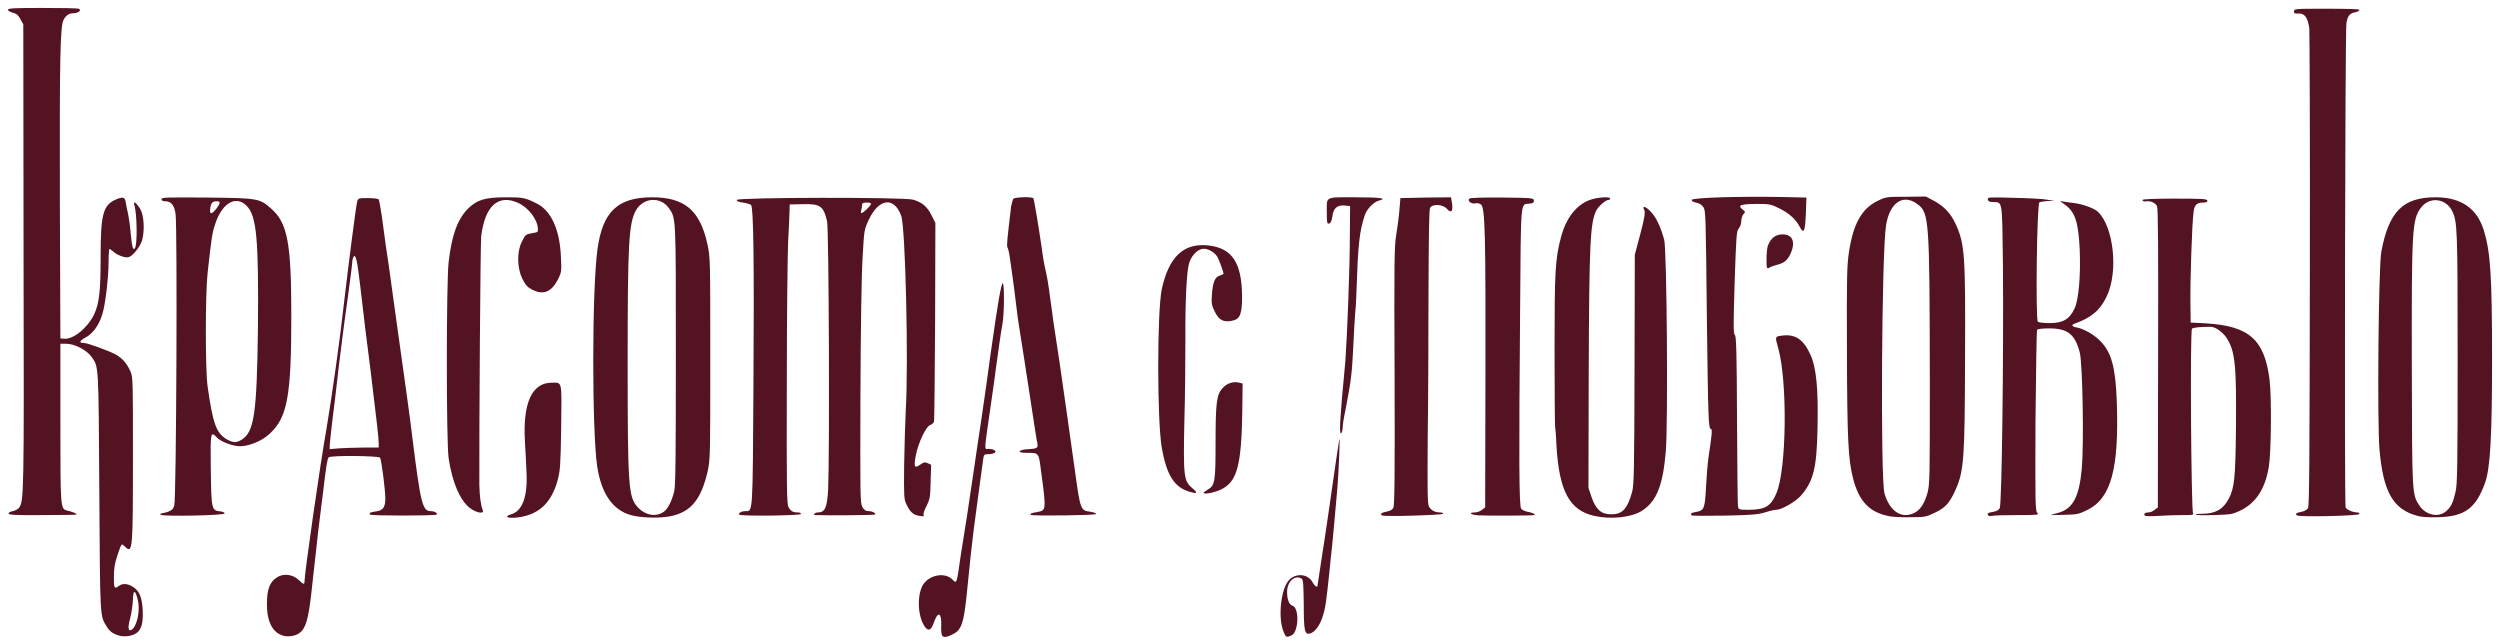
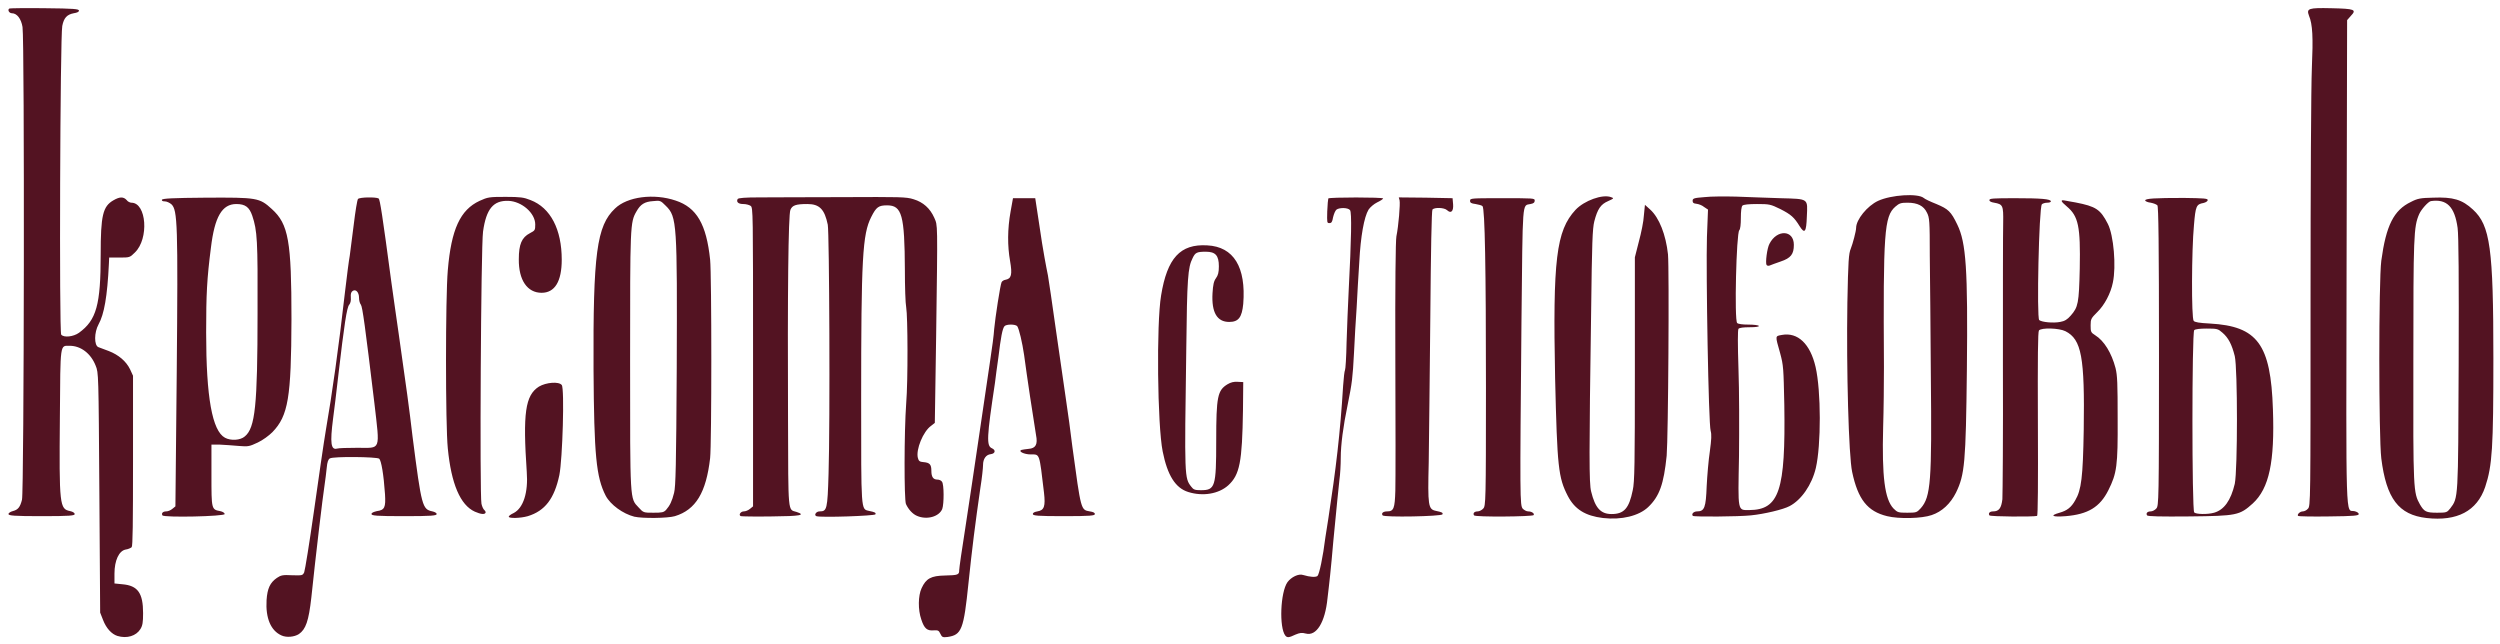
- <svg xmlns="http://www.w3.org/2000/svg" viewBox="0 0 944 243">
-   <path fill="#531322" d="M45.0 240.0C42.6 239.3 41.5 238.5 40.3 236.6C37.7 232.4 37.8 233.9 37.5 185.5C37.2 137.0 37.3 138.7 34.6 134.8C32.8 132.2 28.2 129.8 25.0 129.8L22.8 129.8L22.8 159.5C22.8 191.9 22.8 192.2 25.4 192.8C27.3 193.2 29.2 194.0 28.9 194.3C28.8 194.4 22.9 194.5 15.9 194.5C6.0 194.6 3.2 194.4 3.2 193.9C3.2 193.6 4.0 193.1 4.9 193.0C5.8 192.8 6.9 192.2 7.2 191.7C9.0 189.2 9.1 187.6 8.9 97.5L8.8 9.2L7.7 7.2C6.9 5.7 6.2 5.1 4.8 4.8C3.8 4.5 3.0 4.0 3.0 3.7C3.0 3.1 5.5 3.0 16.0 3.0C23.1 3.0 29.3 3.1 29.7 3.3C31.0 3.8 29.6 5.0 27.7 5.0C26.1 5.0 24.9 5.8 24.0 7.5C22.7 9.9 22.5 23.0 22.6 74.5L22.8 127.8L24.1 127.9C27.6 128.3 33.0 123.9 35.5 118.8C37.5 114.6 38.0 109.9 38.0 96.7C38.0 81.3 38.9 77.6 43.4 75.5C46.1 74.2 47.2 74.4 47.4 76.0C47.5 76.7 47.9 78.7 48.3 80.5C48.7 82.3 49.2 86.0 49.4 88.6C49.9 93.5 50.2 94.5 50.9 93.8C51.9 92.8 51.8 80.8 50.7 77.3C50.1 75.6 51.7 76.7 53.0 79.0C54.4 81.5 54.7 87.2 53.6 90.9C52.9 93.2 50.1 96.7 48.6 97.1C47.3 97.5 44.1 96.3 42.8 95.0C42.2 94.5 41.5 94.0 41.3 94.0C41.2 94.0 41.0 96.1 41.0 98.6C41.0 105.1 39.7 115.7 38.5 119.1C37.2 123.1 34.8 126.2 32.2 127.5C30.0 128.7 29.7 129.5 31.6 129.5C33.0 129.5 40.7 132.3 43.6 133.8C46.3 135.3 48.0 137.3 49.4 140.6C50.2 142.6 50.2 145.0 50.2 172.0C50.2 207.6 50.1 209.2 47.3 206.5C45.8 205.1 46.0 204.8 44.3 209.8C43.3 212.8 43.0 214.8 43.0 217.9C43.0 222.2 43.2 222.5 44.8 221.3C46.2 220.2 48.2 220.3 50.2 221.6C52.7 223.2 53.6 225.5 53.9 230.5C54.2 237.1 52.7 239.6 48.2 240.2C47.1 240.3 45.7 240.3 45.0 240.0ZM106.8 240.0C102.8 238.8 100.7 234.5 100.8 227.8C100.8 222.5 101.9 219.7 104.6 218.0C107.1 216.4 110.5 216.9 112.7 218.9C114.6 220.8 115.0 220.9 115.0 219.3C115.0 216.5 120.9 175.2 123.3 161.8C125.3 149.8 128.4 128.1 129.7 116.0C131.5 100.6 134.4 77.7 134.9 76.0C135.3 74.8 135.5 74.8 138.9 74.8C140.9 74.8 142.8 75.0 143.0 75.3C143.2 75.5 144.0 80.1 144.7 85.5C145.4 90.9 146.2 96.6 146.5 98.2C146.8 99.9 147.4 104.7 148.0 109.0C148.6 113.3 149.7 121.4 150.5 127.0C153.0 144.8 155.0 159.0 155.7 165.2C158.8 189.9 159.5 193.0 162.6 193.0C164.0 193.0 165.4 193.8 164.9 194.3C164.4 194.8 140.0 194.8 139.7 194.3C139.3 193.7 139.8 193.4 142.0 193.1C144.6 192.8 145.5 191.5 145.5 188.3C145.5 184.9 144.0 173.4 143.5 172.8C142.8 172.1 124.7 171.9 124.1 172.7C123.6 173.2 123.1 176.3 122.0 185.8C121.7 187.9 121.3 191.6 121.0 193.8C120.5 197.9 120.1 200.6 118.8 212.8C118.4 216.6 117.8 221.9 117.5 224.5C116.4 234.0 115.4 237.4 113.0 239.1C111.4 240.2 108.7 240.6 106.8 240.0ZM355.7 239.9C355.5 239.5 355.3 237.9 355.4 236.2C355.6 231.1 354.1 230.6 352.5 235.4C351.5 238.3 350.2 238.5 348.8 236.0C346.6 232.2 346.3 225.4 348.2 221.4C350.2 217.3 356.4 215.8 359.5 218.7C361.3 220.5 361.2 220.9 362.7 210.2C363.4 205.6 364.6 198.2 365.3 193.8C365.9 189.3 367.0 182.7 367.5 179.0C368.0 175.3 369.4 166.2 370.5 158.8C371.6 151.3 373.2 140.2 374.0 134.0C376.7 114.9 378.1 106.4 378.7 107.0C379.3 107.6 379.2 118.9 378.5 122.5C378.0 125.0 377.1 131.5 376.0 139.5C375.8 141.3 374.9 147.7 374.0 153.8C371.5 171.3 371.6 169.5 373.3 169.5C374.1 169.5 375.1 169.7 375.5 170.0C376.6 170.7 375.3 171.5 373.1 171.5C371.7 171.5 371.5 171.7 371.3 173.1C371.2 174.0 370.5 179.2 369.7 184.8C369.0 190.2 368.1 197.0 367.7 199.8C367.1 204.3 366.3 211.6 365.0 224.8C363.9 235.4 363.0 237.9 359.8 239.5C357.4 240.7 356.2 240.8 355.7 239.9ZM484.7 238.6C482.5 233.5 483.6 222.6 486.6 219.2C489.2 216.2 494.0 216.6 495.7 220.0C496.5 221.4 497.5 222.0 497.5 221.1C497.5 220.9 498.2 216.5 499.0 211.2C499.8 206.0 501.2 197.0 502.0 191.2C503.9 177.8 505.4 167.6 505.7 166.0C506.1 163.9 505.5 178.3 505.0 184.2C503.9 196.4 503.5 201.5 503.0 206.2C502.7 209.0 502.2 213.3 502.0 215.8C500.8 227.2 500.5 229.5 499.5 232.6C498.4 236.2 496.5 238.7 494.7 239.2C492.6 239.8 492.3 238.1 492.3 228.1C492.2 220.6 492.1 218.9 491.5 218.5C489.0 216.9 486.0 219.6 486.0 223.5C486.0 226.4 486.8 228.3 488.0 228.7C490.7 229.4 490.4 238.7 487.7 239.9C485.8 240.8 485.5 240.7 484.7 238.6ZM50.7 236.7C52.1 234.5 52.8 230.0 52.1 226.8C51.1 222.6 50.3 222.4 50.2 226.4C50.1 228.3 49.7 231.2 49.3 232.8C48.3 236.6 48.3 238.0 49.2 238.0C49.6 238.0 50.3 237.4 50.7 236.7ZM191.5 195.1C191.5 194.8 192.0 194.5 192.7 194.3C197.2 193.2 199.3 187.7 198.8 178.2C198.7 175.2 198.4 170.0 198.2 166.6C197.4 152.0 200.9 144.5 208.4 144.5C212.4 144.5 212.1 143.5 211.9 161.3C211.7 175.7 211.5 177.7 210.6 181.2C208.6 188.6 204.8 193.0 198.8 194.7C195.9 195.6 191.5 195.8 191.5 195.1ZM240.0 194.9C232.1 193.6 227.2 187.3 225.5 176.1C223.5 162.5 223.5 109.3 225.6 94.2C227.5 80.0 233.2 74.5 246.2 74.5C258.5 74.5 264.3 79.4 267.1 92.1C268.2 97.2 268.2 97.5 268.2 135.2C268.2 172.2 268.2 173.4 267.2 178.0C264.7 188.8 260.8 193.5 252.8 195.0C249.3 195.6 243.9 195.6 240.0 194.9ZM602.0 194.8C592.6 192.7 588.7 185.4 587.7 168.0C587.6 164.8 587.3 161.7 587.2 161.0C587.1 160.3 587.0 147.3 587.0 132.0C587.0 102.5 587.2 97.9 589.5 89.3C591.4 82.3 595.2 77.4 600.3 75.5C603.1 74.5 608.0 74.1 608.0 75.0C608.0 75.3 607.7 75.5 607.3 75.5C606.3 75.5 603.6 77.9 602.8 79.4C600.4 84.1 600.1 92.2 599.9 141.0L599.8 184.2L600.9 187.5C602.5 192.3 604.6 194.2 608.2 194.2C612.6 194.3 614.5 192.2 616.3 185.7C617.0 183.1 617.1 177.2 617.2 139.5L617.3 96.2L619.4 88.3C621.0 82.2 621.3 80.1 620.9 79.4C619.6 76.8 622.5 78.5 624.6 81.5C626.0 83.5 627.3 86.5 628.4 90.5C629.4 94.2 629.9 159.9 629.0 170.5C627.9 183.6 625.4 189.5 619.8 193.0C615.8 195.4 608.3 196.2 602.0 194.8ZM713.8 195.0C706.0 193.6 702.0 189.5 699.7 180.6C697.9 173.3 697.5 166.7 697.4 132.2C697.3 104.3 697.4 100.1 698.2 95.0C699.8 84.5 703.0 78.8 708.9 75.9C712.2 74.3 712.3 74.3 719.8 74.3L727.2 74.2L730.4 75.9C734.2 78.0 736.7 80.7 738.5 84.7C741.9 92.1 742.2 96.4 742.0 135.2C741.9 173.6 741.6 177.9 738.3 185.2C736.1 190.0 734.6 191.7 730.6 193.6C727.5 195.1 726.9 195.3 721.8 195.3C718.7 195.4 715.1 195.2 713.8 195.0ZM912.5 194.7C903.6 192.2 899.9 185.7 898.5 169.8C897.6 160.2 898.1 100.6 899.2 95.0C902.0 79.9 907.4 74.5 919.6 74.5C929.3 74.5 935.3 78.6 937.9 87.0C940.4 95.2 941.0 103.9 941.0 135.8C941.0 165.1 940.3 176.7 938.4 182.2C934.9 191.9 930.8 195.0 920.8 195.3C916.9 195.4 914.5 195.3 912.5 194.7ZM60.8 194.4C60.5 194.2 60.4 194.0 60.5 194.0C64.3 193.2 65.3 192.7 65.8 190.9C66.6 188.7 67.0 85.7 66.3 80.9C65.9 77.6 64.6 76.0 62.5 76.0C61.5 76.0 61.0 75.8 61.0 75.2C61.0 74.5 62.9 74.5 78.1 74.6C97.4 74.8 98.0 74.9 102.3 78.7C108.6 84.1 110.0 91.8 110.0 119.2C110.0 149.9 108.5 157.7 101.7 163.9C98.9 166.5 94.1 168.5 90.6 168.5C87.9 168.5 83.4 166.8 81.9 165.2C79.5 162.7 79.4 163.0 79.6 177.4C79.8 192.4 79.9 192.8 83.2 193.1C84.1 193.2 84.8 193.5 84.8 193.9C84.8 194.6 61.9 195.1 60.8 194.4ZM279.1 194.3C278.8 193.7 280.0 193.0 281.6 193.0C284.3 193.0 284.2 194.3 284.5 146.0C284.8 97.3 284.5 78.3 283.6 77.4C283.3 77.1 281.9 76.7 280.6 76.5C279.0 76.3 278.2 76.0 278.2 75.5C278.2 74.5 341.5 74.4 344.8 75.4C348.2 76.4 350.1 78.0 351.7 81.2L353.2 84.2L353.1 121.2C353.0 141.6 352.8 158.7 352.7 159.2C352.5 159.7 351.9 160.3 351.2 160.5C349.6 161.1 346.7 167.3 345.8 172.0C345.0 176.3 345.3 177.0 347.4 175.5C348.8 174.5 349.2 174.4 350.3 174.9L351.6 175.5L351.4 181.9C351.3 187.7 351.1 188.5 349.9 191.0C349.1 192.4 348.6 194.0 348.7 194.4C349.0 195.0 348.7 195.1 347.2 194.8C344.9 194.5 343.6 193.3 342.3 190.5C341.3 188.4 341.3 187.5 341.4 175.8C341.5 168.9 341.8 159.7 342.0 155.2C343.1 137.1 341.9 85.9 340.3 81.5C337.6 74.1 331.8 74.9 328.0 83.1C326.3 86.7 326.3 86.9 325.7 97.5C325.3 103.9 325.0 124.6 324.9 149.0C324.8 187.3 324.8 189.8 325.6 191.4C326.3 192.6 326.9 193.0 327.9 193.0C329.4 193.0 330.9 193.8 330.4 194.3C330.2 194.5 313.2 194.7 307.9 194.5C306.8 194.5 307.7 193.5 308.8 193.5C311.5 193.5 312.3 191.8 312.7 185.0C313.3 172.5 313.0 86.5 312.3 83.5C310.9 77.7 309.7 76.9 302.9 77.1L298.2 77.2L298.1 80.5C298.1 82.3 297.8 87.1 297.6 91.2C297.4 95.4 297.1 119.3 297.1 144.4C297.0 184.1 297.1 190.2 297.7 191.4C298.5 193.0 299.4 193.5 301.3 193.5C302.0 193.5 302.5 193.7 302.4 194.1C302.2 194.7 279.5 195.0 279.1 194.3ZM389.2 194.4C388.9 193.9 389.5 193.7 391.9 193.3C395.0 192.7 395.1 192.5 393.1 177.9C392.2 170.8 392.4 171.0 387.6 171.0C383.8 171.0 384.4 169.8 388.3 169.6C391.9 169.4 392.2 169.2 391.5 166.4C391.3 165.2 390.5 160.3 389.8 155.5C387.6 141.1 385.5 127.4 385.0 124.5C384.7 123.0 384.0 118.0 383.5 113.5C382.6 105.9 382.1 102.9 381.2 96.5C381.0 95.3 380.7 93.9 380.4 93.4C380.1 92.7 380.3 90.4 381.8 78.0C382.0 76.8 382.4 75.5 382.6 75.1C383.2 74.4 389.8 74.2 390.2 74.9C390.5 75.4 392.2 85.7 393.3 93.2C393.7 96.5 394.4 100.5 394.8 102.0C395.2 103.5 396.0 108.1 396.5 112.2C397.5 119.9 398.1 124.0 400.0 136.2C401.4 145.8 404.1 164.9 406.0 178.5C407.9 192.3 408.1 192.8 411.5 193.2C412.9 193.4 414.0 193.8 413.9 194.1C413.7 194.6 389.5 194.9 389.2 194.4ZM521.8 194.6C521.1 194.0 521.6 193.6 523.5 193.2C524.8 193.0 525.7 192.5 526.1 191.8C526.6 191.0 526.7 180.1 526.6 142.0C526.4 99.4 526.5 92.7 527.2 88.8C527.6 86.3 528.2 82.1 528.4 79.5L528.8 74.8L538.3 74.6L547.9 74.5L548.3 76.8C548.7 79.9 548.0 80.7 546.3 78.8C544.7 77.1 540.9 76.9 540.0 78.5C539.6 79.2 539.5 89.5 539.4 110.4C539.4 127.4 539.3 152.1 539.1 165.4C539.0 184.1 539.0 189.9 539.5 191.1C540.2 192.6 541.7 193.5 543.8 193.5C544.5 193.5 545.0 193.7 544.9 194.0C544.7 194.5 522.3 195.2 521.8 194.6ZM558.6 194.6C555.5 194.5 554.1 193.5 556.9 193.5C557.7 193.5 558.9 193.1 559.6 192.5L560.8 191.6L560.9 142.9C561.0 88.9 560.8 78.3 559.2 77.2C558.7 76.8 557.7 76.6 557.0 76.8C555.5 77.1 554.0 75.8 554.8 75.0C555.1 74.7 560.0 74.5 567.3 74.6C578.9 74.7 579.2 74.8 579.2 75.8C579.2 76.5 578.9 76.8 577.4 76.9C574.1 77.2 574.3 74.9 574.0 116.5C573.5 173.7 573.6 191.2 574.4 192.1C574.8 192.6 575.9 193.1 577.0 193.3C578.6 193.5 580.1 194.4 579.4 194.5C578.8 194.7 561.1 194.8 558.6 194.6ZM638.8 194.6C638.1 194.0 638.6 193.6 640.5 193.3C643.5 192.8 643.8 191.9 644.2 183.8C644.4 179.9 644.8 174.7 645.2 172.2C646.4 164.4 646.6 162.0 646.1 162.0C645.1 162.0 645.0 158.9 644.5 119.1C644.1 80.9 644.1 79.3 643.1 78.1C642.5 77.2 641.5 76.7 640.4 76.5C639.4 76.3 638.8 76.0 638.8 75.5C638.8 74.6 657.2 74.1 673.4 74.4L682.1 74.6L681.9 80.6C681.6 87.5 681.1 88.5 679.6 85.7C678.1 82.8 675.7 80.6 671.9 78.7C668.7 77.1 668.3 77.0 663.0 77.0C657.1 77.1 656.0 77.5 658.0 79.1C659.1 80.0 659.1 80.1 658.3 80.9C657.9 81.4 657.5 82.6 657.5 83.5C657.5 84.5 657.1 85.6 656.6 86.2C655.7 87.2 655.6 88.8 655.0 106.7C654.5 122.9 654.5 126.2 655.1 126.5C655.6 126.9 655.8 132.7 655.9 158.6C656.0 176.0 656.1 190.8 656.3 191.4C656.5 192.4 656.8 192.5 660.1 192.5C666.5 192.5 668.7 191.2 670.8 186.2C674.6 177.2 675.0 144.4 671.5 131.6C670.2 126.9 670.1 127.1 673.1 126.7C678.0 126.1 681.1 128.3 683.6 133.9C685.9 138.9 686.6 147.0 686.3 161.5C686.0 176.8 684.8 181.7 679.9 187.3C677.9 189.5 672.7 192.5 670.7 192.5C670.1 192.5 668.2 192.9 666.4 193.5C663.8 194.3 661.2 194.5 651.1 194.7C644.5 194.8 638.9 194.8 638.8 194.6ZM750.9 194.7C750.1 194.0 750.5 193.6 752.5 193.3C753.8 193.1 754.7 192.6 755.1 191.9C755.9 190.5 756.6 134.1 756.3 99.5C756.0 75.4 756.2 76.4 752.7 76.3C751.2 76.3 750.7 76.0 750.6 75.3C750.4 74.5 750.9 74.4 760.3 74.7C765.8 74.8 771.5 75.1 773.0 75.4L775.8 75.9L773.2 75.9C771.9 76.0 770.5 76.2 770.1 76.4C769.1 77.0 768.6 120.9 769.5 121.5C769.9 121.8 771.9 122.0 774.0 122.0C778.9 122.0 781.4 120.6 783.3 116.6C784.9 113.4 785.7 104.3 785.3 94.2C784.8 83.9 783.6 80.2 779.9 77.4L777.8 75.9L779.8 76.2C780.9 76.4 782.5 76.6 783.4 76.7C786.5 77.1 790.8 78.7 792.1 79.9C798.1 85.5 800.0 102.5 795.5 111.9C793.0 117.2 789.6 120.0 783.4 122.2C781.9 122.7 782.4 123.4 784.4 123.7C786.9 124.2 790.8 126.4 793.1 128.8C797.3 133.1 798.8 138.6 799.3 151.5C800.2 176.9 797.2 188.2 788.1 192.6C785.1 194.1 784.3 194.3 779.5 194.4L774.2 194.5L777.0 193.7C782.7 192.2 785.1 187.8 786.1 176.8C786.9 167.4 786.4 137.1 785.3 133.0C783.5 126.2 780.7 124.0 773.8 124.0C771.1 124.0 769.4 124.2 769.2 124.6C769.0 124.9 768.8 140.4 768.6 159.0C768.5 189.8 768.5 192.9 769.3 193.7C770.0 194.4 769.4 194.5 761.7 194.5C757.0 194.5 752.8 194.6 752.2 194.8C751.7 194.9 751.1 194.9 750.9 194.7ZM809.9 194.7C809.3 194.1 810.0 193.5 811.2 193.5C811.9 193.5 812.9 193.1 813.6 192.5L814.8 191.6L814.9 135.4C815.0 94.4 814.9 78.9 814.5 77.9C814.0 76.7 812.1 75.8 810.7 76.0C809.7 76.2 809.0 76.0 809.0 75.5C809.0 75.2 813.4 75.0 821.2 75.0C831.8 75.0 833.5 75.1 833.5 75.8C833.5 76.3 833.0 76.5 831.8 76.5C829.5 76.5 828.6 77.4 828.3 80.0C827.7 84.0 827.0 106.0 827.1 114.0L827.2 121.8L833.0 122.1C849.4 123.1 855.1 128.3 857.0 143.5C857.8 150.2 857.6 171.1 856.7 176.3C855.1 186.0 850.6 191.6 842.9 194.0C841.1 194.5 829.6 194.8 829.1 194.3C829.0 194.1 830.1 194.0 831.6 194.0C836.5 194.0 839.5 192.3 841.6 188.3C843.7 184.2 844.1 180.7 844.3 161.5C844.5 137.8 844.0 132.5 840.7 127.5C839.2 125.3 836.4 123.3 834.6 123.4C830.5 123.4 828.2 123.7 827.7 124.1C826.9 124.7 827.4 192.9 828.1 193.9C828.5 194.4 827.7 194.5 824.2 194.5C821.7 194.5 817.6 194.6 815.0 194.8C812.4 195.0 810.1 194.9 809.9 194.7ZM867.3 194.6C866.6 194.0 867.1 193.6 868.9 193.3C870.0 193.1 871.1 192.5 871.5 191.9C872.0 191.0 872.1 174.9 872.2 102.5C872.3 54.0 872.1 12.7 872.0 10.8C871.5 6.7 870.2 4.9 867.8 5.1C866.5 5.2 866.2 5.1 866.2 4.3C866.2 3.3 866.6 3.3 878.5 3.3C886.2 3.3 890.8 3.4 890.9 3.7C891.0 4.0 890.3 4.4 889.5 4.6C887.2 5.0 886.4 6.0 886.0 8.9C885.5 12.1 885.2 190.4 885.7 191.6C886.1 192.5 888.5 193.5 890.1 193.5C890.7 193.5 891.0 193.8 890.9 194.1C890.7 194.8 868.0 195.3 867.3 194.6ZM250.7 193.2C252.2 192.1 253.8 189.0 254.6 185.4C255.1 183.4 255.2 170.9 255.2 134.0C255.2 80.9 255.3 82.5 252.5 78.5C249.3 74.1 242.8 74.6 240.1 79.5C237.4 84.3 237.0 92.4 237.0 137.0C237.0 183.3 237.3 187.5 240.6 191.3C243.5 194.6 247.7 195.4 250.7 193.2ZM722.8 193.7C725.1 192.6 726.8 190.0 727.9 185.8C728.7 182.5 728.7 179.2 728.7 143.5C728.6 82.3 728.5 80.3 723.9 77.0C718.6 73.1 713.6 76.5 712.2 84.9C710.5 94.6 710.0 181.0 711.6 186.4C713.6 193.1 718.0 196.0 722.8 193.7ZM923.8 192.9C925.6 191.3 926.3 189.7 927.2 185.8C927.9 182.9 928.0 176.3 928.0 135.3C928.0 86.9 927.9 83.7 926.0 79.8C923.6 74.8 917.3 74.1 914.1 78.5C910.8 82.9 910.6 86.9 910.7 139.0C910.8 186.9 910.8 186.6 913.5 190.8C915.9 194.6 921.0 195.6 923.8 192.9ZM177.4 191.8C173.7 188.9 170.8 182.3 169.4 173.0C168.5 167.0 168.5 107.2 169.4 99.0C170.6 88.6 172.8 82.7 176.8 78.7C180.2 75.4 183.3 74.5 191.0 74.5C197.4 74.5 198.1 74.6 202.4 76.7C208.0 79.3 211.4 86.6 211.8 97.0C212.1 102.6 212.0 102.8 210.7 105.5C208.2 110.3 205.2 111.5 201.0 109.4C199.2 108.5 198.5 107.7 197.2 105.2C195.3 101.3 195.1 95.1 197.0 91.4C198.3 88.6 198.6 88.4 201.2 88.0C203.1 87.7 203.2 87.6 203.1 86.3C202.9 82.7 199.4 78.2 195.4 76.5C188.0 73.3 183.1 77.9 181.7 89.2C181.4 91.6 180.9 163.0 181.0 183.0C181.1 187.4 181.5 190.6 182.3 192.7C182.9 194.2 179.9 193.7 177.4 191.8ZM448.6 185.5C443.2 183.7 440.5 179.1 438.7 169.2C436.9 158.7 436.9 117.7 438.7 109.1C441.4 96.9 447.0 91.6 456.4 92.7C465.3 93.7 468.9 99.3 469.0 111.8C469.0 118.6 468.3 120.5 465.3 121.1C462.0 121.8 460.3 120.9 458.7 117.7C457.5 115.2 457.4 114.6 457.6 111.4C458.0 106.5 458.7 104.7 460.5 104.1C461.3 103.8 462.0 103.5 462.0 103.4C462.0 102.6 460.3 98.1 459.7 97.0C458.4 94.9 455.3 93.4 453.5 94.1C451.6 94.7 449.7 97.0 449.0 99.4C448.1 102.4 447.5 113.4 447.6 128.2C447.6 135.9 447.5 150.1 447.2 159.8C446.8 180.0 447.0 181.7 450.3 184.4C452.6 186.3 452.0 186.6 448.6 185.5ZM454.5 186.1C454.5 185.9 455.2 185.4 456.0 184.9C458.8 183.3 459.0 182.0 459.0 166.9C459.0 152.1 459.4 149.0 461.6 146.6C463.2 144.8 465.5 144.0 467.5 144.4L469.2 144.8L469.1 154.5C468.8 175.8 467.2 182.0 460.9 184.9C458.6 186.0 454.5 186.8 454.5 186.1ZM137.1 169.0L143.0 169.0L143.0 167.4C143.0 165.6 142.3 159.2 140.0 140.5C138.2 126.6 137.5 120.6 136.0 107.8C134.9 98.3 134.3 95.7 133.5 97.0C133.2 97.4 133.0 98.4 133.0 99.1C133.0 99.8 132.2 105.9 131.3 112.6C130.3 119.3 128.9 130.6 128.0 137.8C127.2 144.9 126.1 154.3 125.5 158.8C125.0 163.2 124.5 167.4 124.5 168.2L124.5 169.6L127.9 169.3C129.7 169.2 133.9 169.0 137.1 169.0ZM91.3 166.0C96.0 163.0 97.0 156.2 97.4 123.6C97.7 90.2 96.9 81.4 93.1 77.7C89.0 73.5 83.6 76.8 81.1 85.1C80.1 88.1 79.8 90.3 78.4 103.0C77.5 111.0 77.5 139.8 78.4 146.0C80.5 160.6 81.7 163.8 86.2 166.2C88.3 167.2 89.3 167.2 91.3 166.0ZM506.0 161.2C506.0 159.6 506.4 154.8 506.7 150.5C507.1 146.2 507.7 139.9 508.0 136.5C508.7 126.7 509.7 101.3 509.7 89.0L509.8 77.8L507.7 77.6C504.9 77.4 503.5 78.6 503.1 81.7C502.8 83.5 502.5 84.3 501.9 84.4C501.1 84.6 501.0 84.1 501.0 80.3C501.0 74.0 500.0 74.5 511.8 74.5C521.1 74.5 524.0 74.9 520.8 75.7C518.7 76.2 516.1 78.9 515.3 81.4C513.3 87.5 512.8 92.3 512.2 110.0C512.1 114.0 511.8 117.8 511.7 118.5C511.6 119.2 511.3 124.7 511.0 130.8C510.5 141.2 510.2 143.6 508.0 155.1C507.4 157.7 507.0 160.5 507.0 161.3C507.0 162.1 506.8 163.1 506.5 163.5C506.2 164.0 506.0 163.4 506.0 161.2ZM667.3 101.2C666.8 100.6 667.0 94.1 667.6 92.6C668.8 89.8 670.5 88.5 673.1 88.5C676.9 88.5 678.1 91.4 676.1 95.8C674.9 98.3 673.8 99.3 671.0 100.0C669.8 100.3 668.5 100.8 668.2 101.0C667.9 101.3 667.5 101.3 667.3 101.2ZM81.7 78.8C83.3 76.7 83.3 76.0 81.9 76.0C80.2 76.0 79.7 76.6 79.4 78.6C79.0 81.1 79.9 81.1 81.7 78.8ZM327.4 78.9C329.4 76.9 329.4 76.5 327.2 76.5C325.9 76.5 325.5 76.7 325.5 77.4C325.5 77.9 325.4 78.8 325.2 79.4C324.8 80.9 325.4 80.8 327.4 78.9Z" />
+ <svg xmlns="http://www.w3.org/2000/svg" viewBox="0 0 943.5 243.0">
+   <path fill="#531322" d="M44.3 240.0C42.1 239.3 40.1 237.1 38.9 234.0L37.8 231.2L37.5 186.0C37.2 140.8 37.2 140.7 36.1 138.0C34.3 133.4 30.5 130.5 26.3 130.5C22.6 130.5 22.8 129.1 22.6 157.2C22.3 190.9 22.5 192.1 26.5 192.9C27.5 193.1 28.2 193.6 28.2 194.0C28.2 194.6 26.4 194.8 15.8 194.8C5.2 194.8 3.2 194.6 3.2 194.0C3.2 193.6 4.0 193.1 4.8 192.9C6.8 192.4 7.6 191.4 8.3 188.6C9.1 185.6 9.3 15.0 8.5 10.2C8.0 7.1 6.4 5.0 4.5 5.0C3.4 5.0 2.7 3.6 3.6 3.2C4.0 3.1 10.0 3.0 17.0 3.1C27.9 3.2 29.8 3.4 29.8 4.0C29.8 4.5 29.1 4.8 27.8 5.0C25.3 5.5 24.1 6.7 23.5 9.8C22.7 13.3 22.3 125.4 23.1 126.3C24.1 127.5 27.7 127.1 29.8 125.6C36.4 120.8 38.0 115.1 38.0 96.0C38.0 81.3 38.8 77.9 42.8 75.6C45.2 74.2 46.6 74.2 47.8 75.5C48.2 76.1 49.1 76.5 49.6 76.5C55.3 76.5 56.3 90.1 50.9 95.3C49.0 97.2 48.9 97.2 45.1 97.2L41.2 97.2L41.1 99.5C40.5 112.0 39.3 118.6 37.2 122.4C35.5 125.5 35.5 130.3 37.1 131.0C37.7 131.2 39.5 131.9 41.1 132.5C44.7 133.9 47.6 136.3 49.1 139.4L50.2 141.8L50.2 173.9C50.2 197.5 50.1 206.1 49.7 206.5C49.4 206.8 48.3 207.3 47.4 207.4C44.9 207.9 43.2 211.5 43.2 216.5L43.2 220.2L46.2 220.5C52.0 221.0 54.0 223.8 54.0 231.4C54.0 234.9 53.8 236.1 53.0 237.4C51.4 240.0 47.9 241.1 44.3 240.0ZM106.2 239.8C102.2 238.0 100.2 233.3 100.6 226.5C100.9 222.1 101.9 219.9 104.5 218.1C106.0 217.1 106.7 216.9 110.2 217.1C114.1 217.2 114.2 217.2 114.8 216.0C115.1 215.3 116.8 204.8 118.5 192.8C120.2 180.7 122.2 166.9 123.0 162.2C125.3 148.9 127.8 131.4 130.2 110.2C130.9 104.2 131.7 98.0 132.0 96.5C132.2 95.0 132.9 89.7 133.5 84.8C134.1 79.8 134.8 75.5 135.1 75.1C135.7 74.4 141.8 74.3 142.9 74.9C143.4 75.3 144.3 81.0 147.7 106.5C148.4 111.3 149.6 120.2 150.5 126.2C153.3 145.8 154.5 154.5 155.7 164.8C159.1 191.3 159.4 192.2 163.2 193.0C164.1 193.2 164.8 193.6 164.8 194.0C164.8 194.6 162.9 194.8 152.5 194.8C142.0 194.8 140.2 194.6 140.2 194.0C140.2 193.5 141.0 193.2 142.2 192.9C145.2 192.5 145.6 191.5 145.3 186.5C144.8 179.1 143.9 173.8 143.1 173.1C142.1 172.4 125.9 172.2 124.5 173.0C123.9 173.3 123.5 174.3 123.3 176.6C123.1 178.3 122.8 181.2 122.5 183.0C121.8 187.5 119.1 210.1 117.5 225.5C116.5 234.4 115.4 237.5 112.8 239.3C111.1 240.4 108.1 240.7 106.2 239.8ZM354.9 239.2C354.3 237.9 354.0 237.8 352.3 237.9C349.9 238.1 348.8 237.2 347.7 233.8C346.4 230.1 346.5 224.8 347.8 222.0C349.5 218.3 351.4 217.3 356.6 217.2C361.6 217.1 362.0 216.9 362.0 215.2C362.0 214.5 363.0 207.4 364.3 199.3C365.5 191.3 367.9 175.6 369.5 164.5C371.1 153.4 373.0 140.5 373.7 136.0C374.4 131.5 375.1 126.2 375.2 124.2C375.6 119.9 377.5 107.5 378.0 106.5C378.2 106.1 378.8 105.7 379.4 105.6C381.7 105.2 382.1 103.7 381.2 98.5C380.2 92.8 380.2 86.5 381.4 79.8L382.3 74.8L386.5 74.8L390.7 74.8L392.1 84.0C392.8 89.1 393.8 95.0 394.2 97.2C394.6 99.5 395.2 102.5 395.5 104.0C395.8 105.5 397.1 114.7 398.5 124.5C399.9 134.3 401.6 146.1 402.3 150.8C403.0 155.4 404.1 163.4 404.7 168.5C408.0 192.8 407.9 192.4 411.3 193.0C412.6 193.2 413.2 193.5 413.2 194.0C413.2 194.6 411.6 194.8 401.5 194.8C391.4 194.8 389.8 194.6 389.8 194.0C389.8 193.5 390.4 193.2 391.5 193.0C394.1 192.6 394.6 191.1 394.0 185.9C392.2 170.8 392.5 171.5 389.0 171.5C386.5 171.5 384.1 170.3 385.5 169.8C385.9 169.7 387.1 169.5 388.2 169.4C390.9 169.2 391.7 167.7 391.0 164.2C390.0 158.2 387.5 141.6 386.5 134.0C385.8 129.2 384.6 124.1 383.9 123.1C383.2 122.3 379.8 122.3 379.1 123.1C378.3 124.0 377.7 127.4 376.8 134.8C376.3 138.3 375.7 142.7 375.5 144.5C372.4 165.1 372.2 168.3 374.4 169.2C375.9 169.9 375.6 171.2 373.9 171.4C372.1 171.6 371.0 173.2 371.0 175.5C371.0 176.5 370.6 180.4 370.0 184.1C368.0 198.0 366.9 206.7 365.5 220.1C363.7 237.7 362.9 239.6 357.6 240.4C355.8 240.6 355.5 240.5 354.9 239.2ZM485.1 239.9C482.7 236.9 483.2 223.5 485.9 219.7C487.3 217.8 490.1 216.4 491.8 217.0C494.5 217.8 496.4 217.9 497.2 217.4C497.9 216.8 499.3 210.1 500.2 202.8C500.4 201.4 500.9 198.2 501.3 195.8C504.2 176.9 505.8 163.5 506.9 145.5C507.1 142.6 507.4 140.0 507.6 139.7C507.8 139.4 508.1 134.7 508.2 129.2C508.4 123.7 508.7 114.9 509.0 109.5C510.0 90.2 510.2 80.1 509.5 79.3C508.7 78.3 505.5 78.3 504.4 79.1C503.9 79.5 503.4 80.8 503.1 82.0C502.8 83.8 502.5 84.2 501.7 84.2C500.8 84.2 500.8 84.0 500.9 79.8C501.0 77.3 501.2 75.1 501.3 74.9C501.6 74.4 522.0 74.4 522.0 74.9C522.0 75.1 521.0 75.8 519.7 76.4C518.5 77.0 517.1 78.2 516.5 79.1C514.8 81.9 513.5 89.2 513.0 98.8C512.7 103.7 512.2 111.5 512.0 116.0C511.7 120.5 511.2 128.3 511.0 133.2C510.5 142.6 510.3 144.4 508.6 152.8C506.9 161.0 506.0 167.9 506.0 172.8C506.0 175.3 505.8 179.1 505.5 181.1C505.1 184.8 504.6 189.6 503.2 204.2C502.8 208.7 502.3 214.4 502.0 217.0C501.7 219.6 501.3 223.6 501.0 225.8C500.1 234.9 496.8 240.2 492.8 239.1C491.3 238.7 490.6 238.8 488.9 239.5C486.4 240.7 485.8 240.7 485.1 239.9ZM605.0 195.5C598.3 194.7 594.3 192.2 591.7 187.2C588.1 180.2 587.7 176.4 586.9 142.8C586.0 98.0 587.3 87.1 594.6 79.2C597.9 75.7 604.8 73.2 608.0 74.4C609.2 74.8 609.1 74.9 606.9 75.9C604.1 77.1 602.9 78.9 601.7 83.5C601.0 86.2 600.8 91.7 600.5 117.2C599.7 171.6 599.7 182.5 600.5 185.5C602.0 191.7 604.1 194.0 608.2 194.0C612.9 194.0 614.8 191.9 616.2 185.0C616.9 182.0 617.0 175.0 617.0 139.3L617.0 97.1L618.5 91.2C619.4 87.9 620.3 83.5 620.4 81.3L620.8 77.3L622.8 79.1C626.2 82.2 628.7 88.6 629.5 96.0C630.0 101.9 629.6 164.9 629.0 172.0C627.9 182.7 626.3 187.3 622.0 191.4C618.5 194.7 612.0 196.3 605.0 195.5ZM915.8 195.5C905.2 194.3 900.6 188.1 898.7 173.0C897.7 164.7 897.7 106.1 898.7 98.4C900.5 85.1 903.4 79.3 909.9 76.2C912.4 74.9 913.5 74.7 918.2 74.6C925.8 74.3 929.2 75.3 933.3 79.1C939.8 85.1 941.0 93.6 941.0 135.2C941.0 169.0 940.6 175.7 937.9 183.8C934.8 192.9 927.3 196.8 915.8 195.5ZM192.0 195.0C192.0 194.7 192.8 194.1 193.9 193.6C197.5 191.7 199.4 185.9 198.8 178.1C197.3 156.0 198.2 149.2 203.4 145.9C206.1 144.3 210.9 143.9 212.0 145.3C213.1 146.5 212.3 173.4 211.1 179.3C209.2 188.2 205.7 192.8 199.2 194.8C196.4 195.6 192.0 195.7 192.0 195.0ZM239.4 195.0C235.1 193.9 230.4 190.5 228.6 187.1C225.0 180.1 224.2 171.8 224.0 139.5C223.8 95.7 225.2 85.2 232.1 78.7C236.7 74.2 246.8 72.9 255.0 75.7C262.9 78.3 266.6 84.6 268.0 98.0C268.6 103.7 268.6 167.6 268.0 172.9C266.5 185.9 262.6 192.4 254.7 194.8C252.0 195.6 242.5 195.7 239.4 195.0ZM346.1 194.7C344.4 194.0 342.8 192.2 341.9 190.2C341.2 188.5 341.2 163.1 342.0 152.2C342.7 143.7 342.6 119.3 342.0 116.0C341.7 114.5 341.5 108.1 341.5 101.8C341.4 81.2 340.4 77.5 334.8 77.5C331.6 77.5 330.7 78.1 328.8 81.9C325.5 88.4 325.0 97.3 325.0 151.0C325.0 193.2 324.9 192.1 327.9 192.8C330.3 193.3 330.6 193.5 330.4 194.1C330.2 194.7 309.6 195.4 308.1 194.8C307.1 194.4 308.0 193.0 309.3 193.0C312.1 193.0 312.3 192.3 312.7 178.7C313.3 159.9 313.0 87.7 312.4 84.8C311.2 79.0 309.3 77.0 304.7 77.0C300.3 77.0 299.0 77.5 298.3 79.2C297.5 81.1 297.2 110.8 297.4 158.2C297.5 194.5 297.3 192.2 300.6 193.2C304.2 194.4 302.2 194.8 291.3 194.9C285.2 195.0 280.0 194.9 279.6 194.8C278.6 194.4 279.5 193.0 280.7 193.0C281.4 193.0 282.4 192.6 283.1 192.0L284.2 191.1L284.2 134.8C284.2 79.6 284.2 78.4 283.3 77.7C282.7 77.3 281.5 77.0 280.5 77.0C278.6 77.0 277.8 76.2 278.4 75.1C278.7 74.7 281.4 74.5 286.3 74.5C290.4 74.5 304.6 74.4 317.8 74.4C339.8 74.3 342.0 74.3 344.8 75.2C348.4 76.3 351.0 78.6 352.6 82.2C353.9 85.3 353.9 82.8 353.3 126.9L352.8 159.6L351.4 160.7C348.4 162.8 345.6 169.7 346.4 172.8C346.7 174.0 347.1 174.3 348.5 174.4C350.9 174.6 351.5 175.3 351.5 177.7C351.5 180.0 352.2 181.0 353.8 181.0C354.4 181.0 355.2 181.3 355.5 181.8C356.3 182.7 356.3 190.2 355.6 192.1C354.4 195.0 349.8 196.3 346.1 194.7ZM712.2 194.8C704.8 193.0 701.2 188.5 699.0 178.1C697.7 172.1 696.8 139.6 697.2 114.2C697.5 98.4 697.7 95.7 698.5 93.8C699.2 92.1 700.5 87.2 700.5 86.0C700.5 82.9 704.7 77.7 708.8 75.8C713.8 73.5 723.8 72.9 726.0 74.7C726.4 75.1 728.5 76.1 730.8 77.0C735.3 78.9 736.3 79.8 738.7 84.8C742.0 91.6 742.7 101.5 742.3 139.5C741.9 174.7 741.5 179.1 738.2 185.9C736.1 190.1 732.9 193.1 729.0 194.4C725.3 195.7 716.6 195.9 712.2 194.8ZM61.3 194.5C60.8 193.7 61.5 193.0 62.7 193.0C63.4 193.0 64.4 192.6 65.1 192.0L66.2 191.1L66.7 140.7C67.2 84.5 67.0 79.3 64.7 77.1C64.0 76.5 62.9 76.0 62.2 76.0C61.4 76.0 61.0 75.8 61.1 75.4C61.3 74.9 65.1 74.7 77.7 74.6C97.0 74.5 97.9 74.6 102.6 78.9C108.9 84.6 110.0 91.0 110.0 120.5C109.9 150.0 108.8 156.9 102.8 163.1C101.5 164.4 99.2 166.1 97.3 167.0C94.1 168.5 93.7 168.6 90.1 168.3C88.0 168.1 84.8 167.9 83.0 167.8L79.8 167.8L79.8 179.4C79.8 192.2 79.8 192.3 83.1 192.9C84.1 193.1 84.8 193.6 84.8 194.0C84.8 194.9 61.8 195.4 61.3 194.5ZM521.8 194.5C521.2 193.7 522.0 193.0 523.5 193.0C526.0 193.0 526.4 191.9 526.6 185.2C526.7 181.9 526.7 159.5 526.6 135.4C526.5 107.7 526.7 90.7 527.0 89.2C527.8 85.4 528.5 76.9 528.2 75.6L527.9 74.5L538.1 74.6L548.2 74.8L548.4 77.1C548.6 79.8 547.6 80.7 546.1 79.3C545.0 78.3 541.3 78.2 540.6 79.1C540.3 79.5 540.0 94.3 539.8 119.8C539.6 141.8 539.3 166.4 539.2 174.5C538.8 190.9 539.0 192.2 541.9 192.8C544.3 193.3 544.6 193.5 544.4 194.1C544.1 194.9 522.2 195.3 521.8 194.5ZM556.3 194.5C555.8 193.7 556.4 193.0 557.7 193.0C558.3 193.0 559.3 192.5 559.8 191.9C560.7 190.9 560.8 189.4 560.8 146.3C560.8 101.4 560.4 78.7 559.5 77.8C559.2 77.5 558.1 77.2 556.9 77.0C555.2 76.8 554.8 76.5 554.8 75.8C554.8 74.8 555.1 74.8 567.0 74.8C578.8 74.8 579.2 74.8 579.2 75.7C579.2 76.4 578.8 76.8 577.6 77.0C574.4 77.7 574.7 74.6 574.2 121.6C573.6 188.3 573.6 190.7 574.7 192.0C575.2 192.5 576.1 193.0 576.7 193.0C578.1 193.0 579.2 193.8 578.8 194.4C578.4 195.0 556.7 195.2 556.3 194.5ZM638.9 194.7C638.2 194.0 639.2 193.0 640.5 193.0C643.3 193.0 643.8 191.5 644.1 183.5C644.3 179.5 644.8 173.6 645.3 170.3C645.9 165.8 646.0 164.0 645.6 162.6C644.8 160.1 643.8 102.7 644.2 89.4L644.6 79.1L643.1 78.1C642.4 77.5 641.1 77.0 640.2 76.9C639.1 76.8 638.8 76.5 638.8 75.8C638.8 74.9 639.2 74.7 643.2 74.4C645.7 74.1 651.1 74.1 655.2 74.2C659.4 74.4 666.9 74.6 671.9 74.8C682.8 75.1 682.2 74.8 681.9 81.8C681.7 87.6 681.1 88.4 679.2 85.4C677.1 82.0 676.0 81.0 671.9 78.9C668.2 77.1 667.8 77.0 663.1 77.0C660.0 77.0 658.0 77.2 657.6 77.6C657.2 78.0 657.0 79.8 657.0 82.2C657.0 84.7 656.8 86.5 656.4 86.9C655.3 88.0 654.5 120.8 655.6 121.9C656.0 122.3 657.7 122.5 659.8 122.5C661.8 122.5 663.6 122.7 663.8 123.0C663.9 123.3 662.7 123.5 660.3 123.5C658.0 123.5 656.4 123.7 656.1 124.1C655.8 124.5 655.8 130.0 656.1 139.2C656.4 147.2 656.4 162.0 656.3 172.2C655.9 193.4 655.7 192.5 660.2 192.5C671.5 192.4 673.9 185.2 673.4 152.8C673.1 138.9 673.1 138.0 671.8 133.2C669.9 126.5 669.9 126.9 672.5 126.4C678.5 125.3 683.2 129.8 685.2 138.5C687.3 147.6 687.3 168.0 685.3 176.6C683.8 183.0 679.8 188.7 675.4 191.0C673.0 192.3 665.8 194.0 660.8 194.5C656.1 195.0 639.3 195.1 638.9 194.7ZM750.8 194.5C750.3 193.7 750.9 193.0 752.2 193.0C754.4 193.0 755.3 191.8 755.7 188.4C755.8 186.7 756.0 163.8 755.9 137.5C755.9 111.2 755.9 87.1 756.0 84.0C756.1 77.5 755.9 77.1 752.6 76.5C751.4 76.3 750.8 76.0 750.8 75.5C750.8 74.9 752.2 74.8 760.5 74.8C770.2 74.8 774.0 75.1 774.0 76.0C774.0 76.3 773.4 76.5 772.6 76.5C771.8 76.5 770.9 76.8 770.6 77.1C769.5 78.5 768.6 120.0 769.6 120.8C770.6 121.6 774.9 122.0 777.5 121.5C779.2 121.2 780.2 120.6 781.5 119.1C784.3 115.9 784.6 114.5 784.9 101.3C785.2 85.4 784.4 81.6 780.0 77.9C777.6 75.9 777.5 75.3 779.4 75.7C780.1 75.8 781.9 76.2 783.3 76.4C791.0 77.9 792.7 79.0 795.5 84.5C797.7 88.8 798.7 100.5 797.4 106.6C796.6 110.7 794.2 115.2 791.5 117.8C789.2 120.1 789.0 120.4 789.0 122.8C789.0 125.2 789.1 125.5 790.7 126.5C794.1 128.6 796.9 133.2 798.4 138.9C799.1 141.7 799.2 144.8 799.2 158.0C799.3 175.8 798.9 178.6 795.7 185.0C792.5 191.4 788.0 194.1 779.6 194.8C774.5 195.2 773.4 194.6 777.3 193.5C780.1 192.7 781.7 191.5 783.2 188.8C785.5 184.9 786.1 180.2 786.4 162.2C786.8 134.8 785.6 128.1 779.5 125.0C777.1 123.8 770.5 123.6 769.5 124.7C769.1 125.2 769.0 134.5 769.1 159.9C769.2 182.6 769.1 194.6 768.8 194.7C767.5 195.1 751.1 195.0 750.8 194.5ZM810.3 194.5C809.8 193.7 810.4 193.0 811.7 193.0C812.3 193.0 813.3 192.5 813.8 191.9C814.7 190.9 814.8 189.3 814.8 134.5C814.8 91.3 814.6 77.9 814.2 77.5C813.8 77.1 812.7 76.7 811.7 76.5C810.7 76.4 809.7 76.0 809.6 75.7C809.4 74.9 813.3 74.7 824.2 74.7C831.8 74.8 833.2 74.9 833.2 75.5C833.2 75.9 832.5 76.4 831.6 76.6C828.9 77.1 828.6 77.7 828.0 85.0C827.1 94.4 827.0 120.1 827.9 121.1C828.3 121.6 830.0 121.9 834.0 122.1C852.0 123.1 857.0 129.9 857.8 154.5C858.5 174.3 856.4 184.3 850.2 190.0C845.2 194.5 844.2 194.7 826.2 194.9C815.6 195.0 810.5 194.9 810.3 194.5ZM867.3 194.7C866.8 194.2 868.0 193.0 869.1 193.0C869.6 193.0 870.5 192.6 871.0 192.0C872.0 191.0 872.0 190.3 872.0 114.1C872.0 69.6 872.2 32.4 872.5 25.6C873.0 14.1 872.8 9.2 871.4 5.9C870.4 3.2 871.2 2.9 879.8 3.1C888.7 3.3 889.5 3.6 887.2 6.0L885.8 7.6L885.6 99.2C885.4 199.6 885.2 192.3 888.5 192.9C889.5 193.1 890.2 193.6 890.2 194.0C890.2 194.6 888.5 194.8 879.0 194.9C872.8 195.0 867.5 194.9 867.3 194.7ZM179.2 193.1C173.7 190.6 170.3 182.6 169.0 169.2C168.1 160.5 168.1 112.1 169.0 102.0C170.3 86.5 173.7 79.2 181.0 75.8C184.1 74.4 184.6 74.3 190.8 74.3C196.4 74.3 197.7 74.5 200.2 75.5C207.8 78.4 212.0 86.6 212.0 98.0C212.0 106.2 209.4 110.5 204.4 110.5C199.0 110.5 195.7 105.7 195.8 97.8C195.8 92.2 196.9 89.6 200.0 88.0C201.9 87.0 202.0 86.9 202.0 84.7C202.0 80.4 196.9 76.0 191.9 75.8C186.2 75.6 183.5 78.8 182.3 87.4C181.5 92.9 181.0 186.6 181.7 190.1C181.9 191.1 182.4 192.2 182.8 192.5C183.2 192.9 183.4 193.3 183.2 193.6C182.8 194.2 181.5 194.1 179.2 193.1ZM835.6 193.5C839.4 192.4 841.9 188.9 843.4 182.6C844.5 177.3 844.5 139.1 843.4 134.4C842.3 130.0 841.0 127.5 838.8 125.6C837.1 124.1 836.8 124.0 832.8 124.0C830.3 124.0 828.5 124.2 828.1 124.6C827.2 125.5 827.2 192.5 828.1 193.4C828.8 194.1 833.1 194.2 835.6 193.5ZM251.4 192.4C252.8 190.8 253.6 189.2 254.4 186.0C255.0 183.7 255.2 175.7 255.4 139.0C255.6 84.3 255.5 81.8 251.3 77.7C249.3 75.7 249.2 75.6 246.5 75.9C243.3 76.1 241.7 77.1 240.2 79.8C237.8 83.9 237.8 85.1 237.8 136.2C237.8 189.7 237.7 188.0 241.0 191.5C242.8 193.5 242.9 193.5 246.6 193.5C249.8 193.5 250.5 193.4 251.4 192.4ZM724.9 191.8C728.7 187.5 729.1 181.6 728.7 142.0C728.6 124.8 728.4 104.3 728.3 96.5C728.3 83.3 728.2 82.1 727.2 80.2C726.0 77.7 723.7 76.5 719.9 76.5C717.4 76.5 716.8 76.7 715.3 78.0C711.1 81.7 710.7 87.6 711.0 138.5C711.0 144.7 710.9 154.9 710.7 161.2C710.2 180.0 711.3 188.4 714.6 191.9C716.1 193.4 716.4 193.5 719.8 193.5C723.3 193.5 723.4 193.4 724.9 191.8ZM924.7 191.9C927.8 187.8 927.7 188.8 927.9 137.2C928.0 104.9 927.9 88.9 927.5 86.0C926.4 78.0 923.4 75.0 917.4 75.9C916.4 76.1 913.8 79.0 913.0 80.8C910.9 85.6 910.8 89.1 910.8 136.5C910.7 185.2 910.8 185.9 913.3 190.4C914.9 193.1 915.6 193.5 919.8 193.5C923.3 193.5 923.5 193.4 924.7 191.9ZM448.5 185.7C443.6 184.2 440.6 179.4 438.8 170.4C436.8 160.4 436.4 122.2 438.2 111.5C440.5 97.4 445.4 92.0 455.6 92.6C465.6 93.1 470.3 100.8 469.2 114.7C468.7 119.8 467.4 121.5 463.9 121.5C459.3 121.5 457.2 117.9 457.6 110.7C457.8 107.4 458.1 106.1 458.9 105.0C459.7 103.9 460.0 102.8 460.0 100.5C460.0 96.4 458.7 95.0 455.1 95.0C451.7 95.0 451.1 95.3 450.1 97.4C448.3 100.9 448.0 105.0 447.7 131.8C447.0 180.3 447.0 180.4 449.6 183.7C450.4 184.8 451.0 185.0 453.2 185.0C458.6 185.0 459.0 183.8 459.0 166.4C459.0 149.6 459.5 147.3 463.3 145.0C464.5 144.3 465.6 144.0 467.1 144.1L469.2 144.2L469.1 154.8C468.8 174.4 467.9 179.2 463.5 183.2C459.9 186.4 454.0 187.4 448.5 185.7ZM134.9 169.0C143.9 169.0 143.4 170.5 141.3 152.2C137.8 123.1 136.8 115.8 136.2 115.0C135.8 114.5 135.5 113.4 135.5 112.4C135.5 110.3 134.3 109.0 133.1 109.8C132.5 110.2 132.3 110.9 132.4 112.2C132.5 113.4 132.3 114.4 131.8 115.0C130.9 115.9 129.9 122.6 127.7 141.5C127.0 147.7 126.1 155.1 125.7 158.0C124.5 167.3 124.9 169.9 127.2 169.3C127.8 169.1 131.2 169.0 134.9 169.0ZM92.4 164.7C96.3 161.5 97.2 153.1 97.2 118.2C97.3 90.6 97.1 87.1 95.2 81.4C94.1 78.2 92.6 77.0 89.2 77.0C83.8 77.0 81.0 81.8 79.6 93.5C78.1 105.2 77.8 110.9 77.8 125.5C77.8 150.0 80.1 162.6 84.9 165.2C87.1 166.4 90.7 166.2 92.4 164.7ZM666.7 100.0C666.2 99.2 666.9 93.6 667.8 92.0C670.6 86.5 677.0 86.7 677.0 92.4C677.0 95.9 675.9 97.4 672.0 98.7C670.2 99.3 668.4 100.0 667.9 100.2C667.5 100.4 666.9 100.3 666.7 100.0Z" />
</svg>
